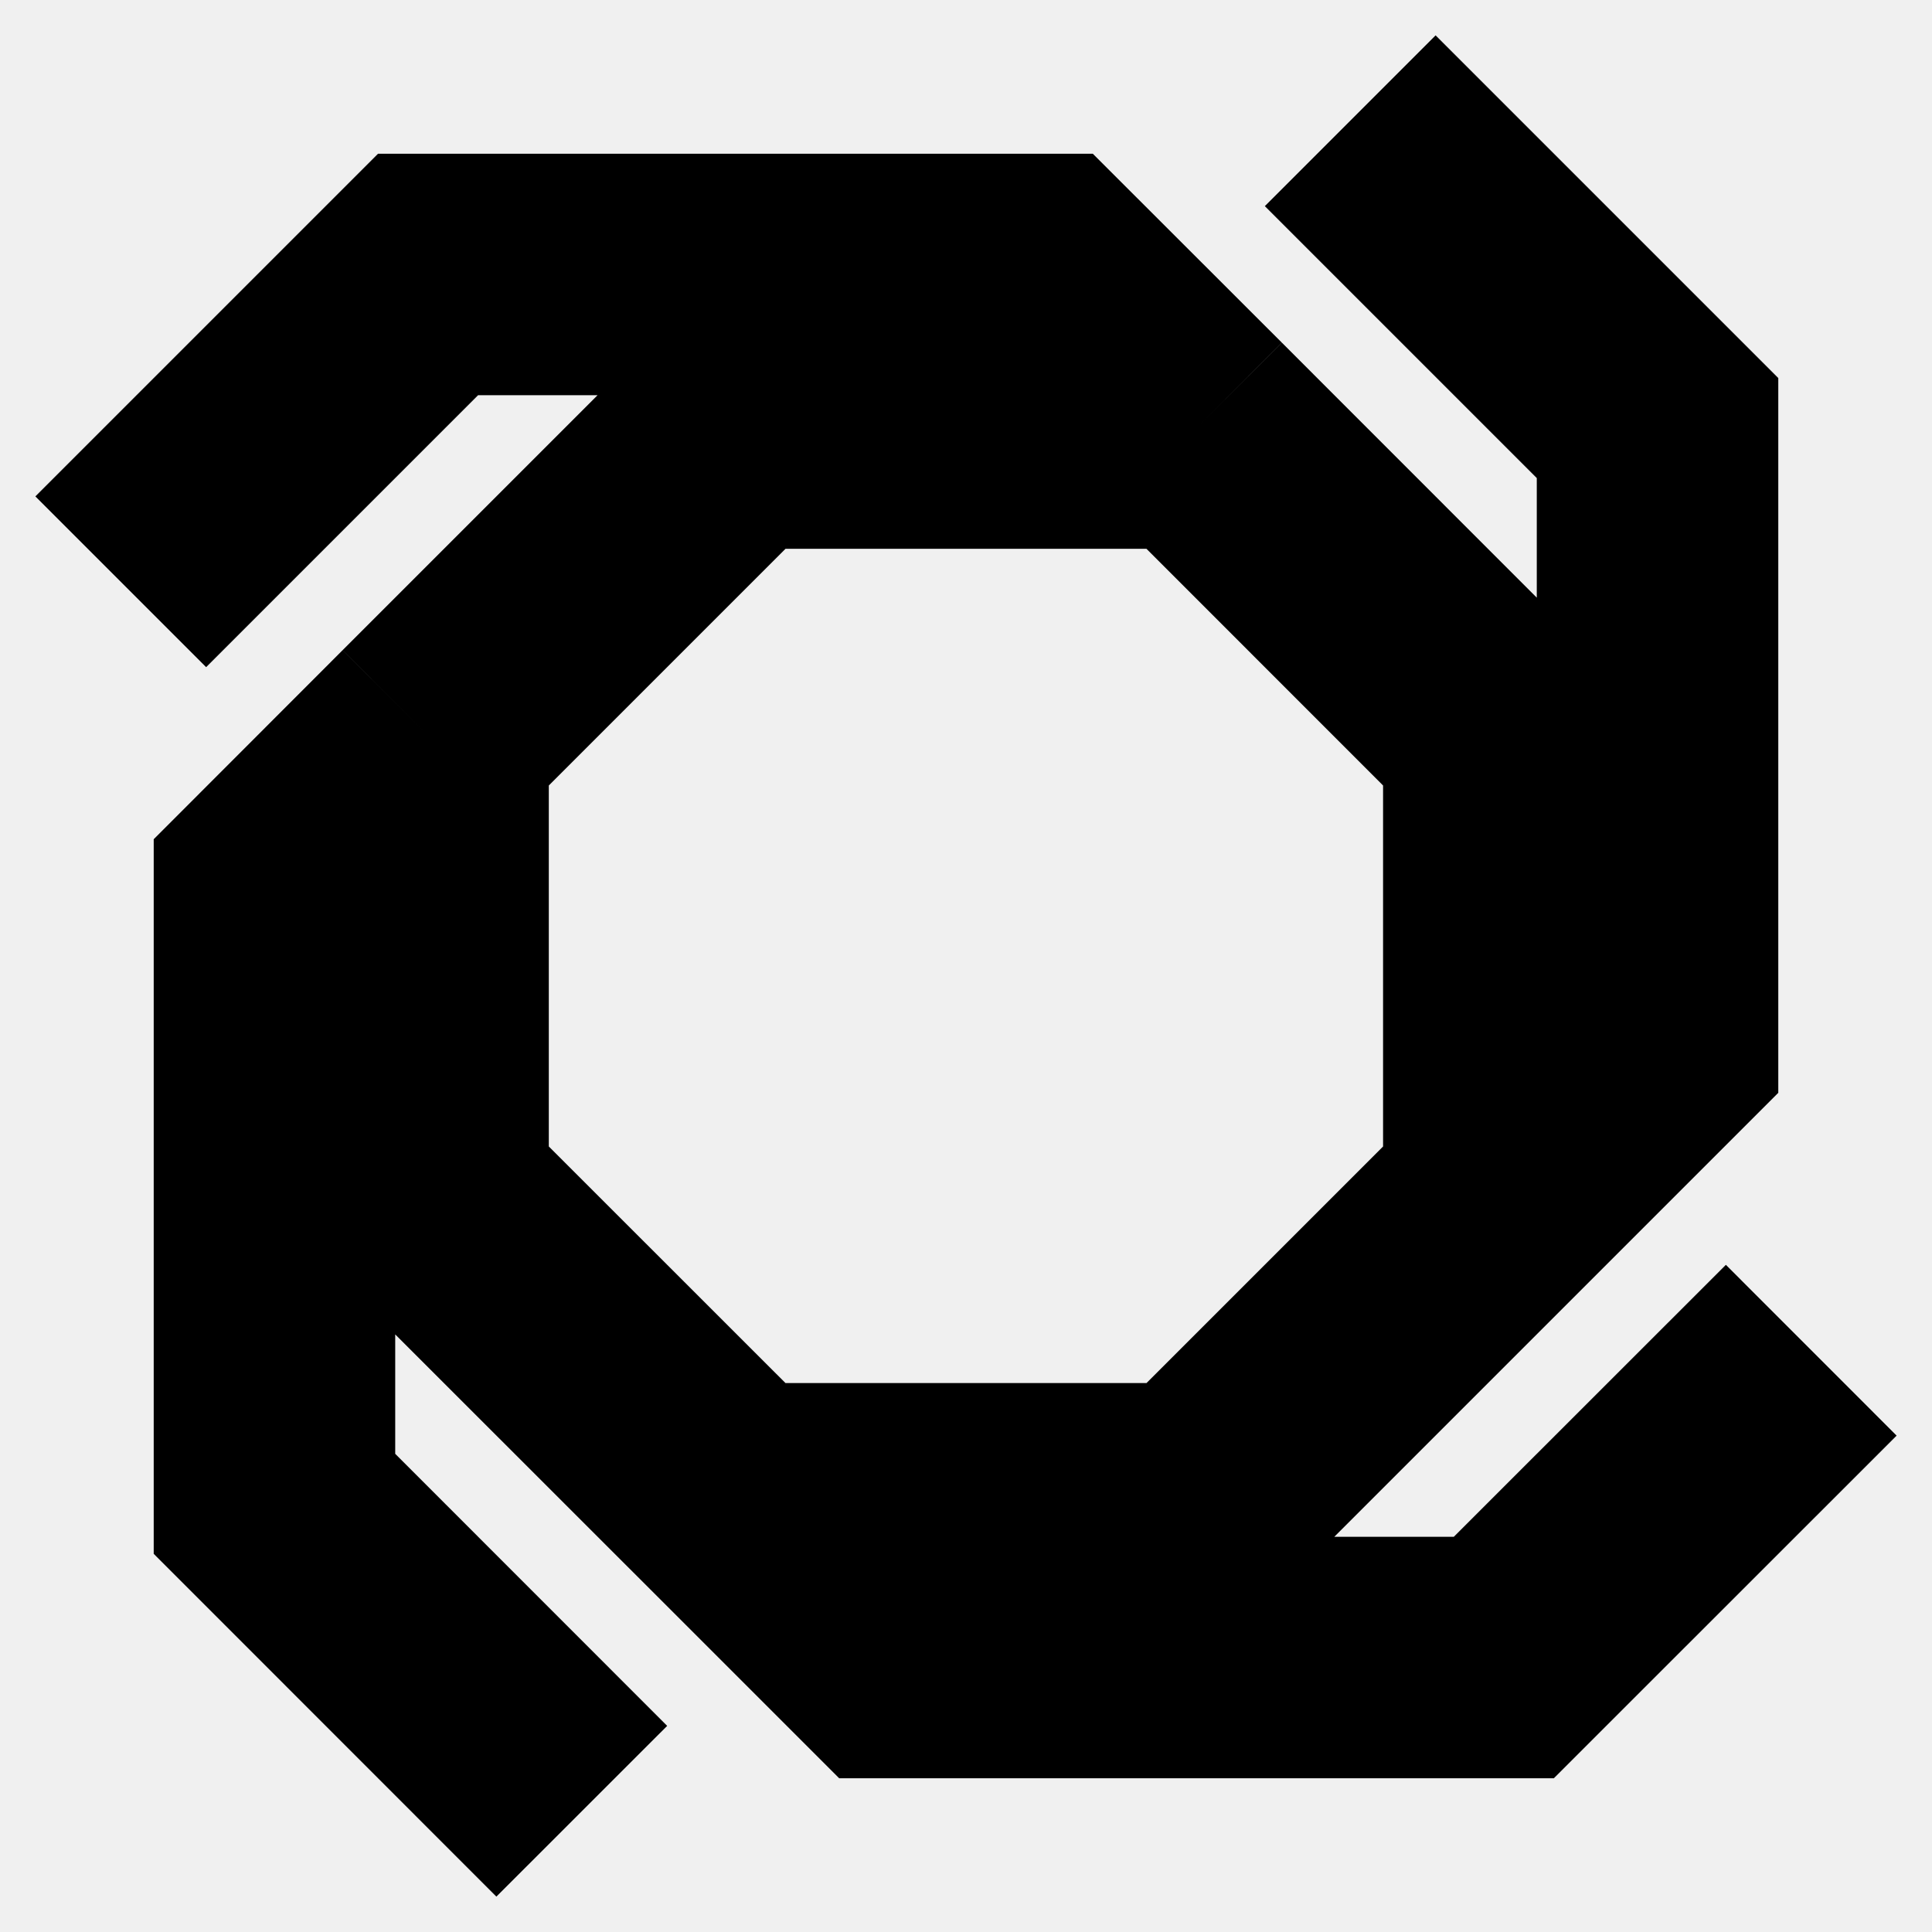
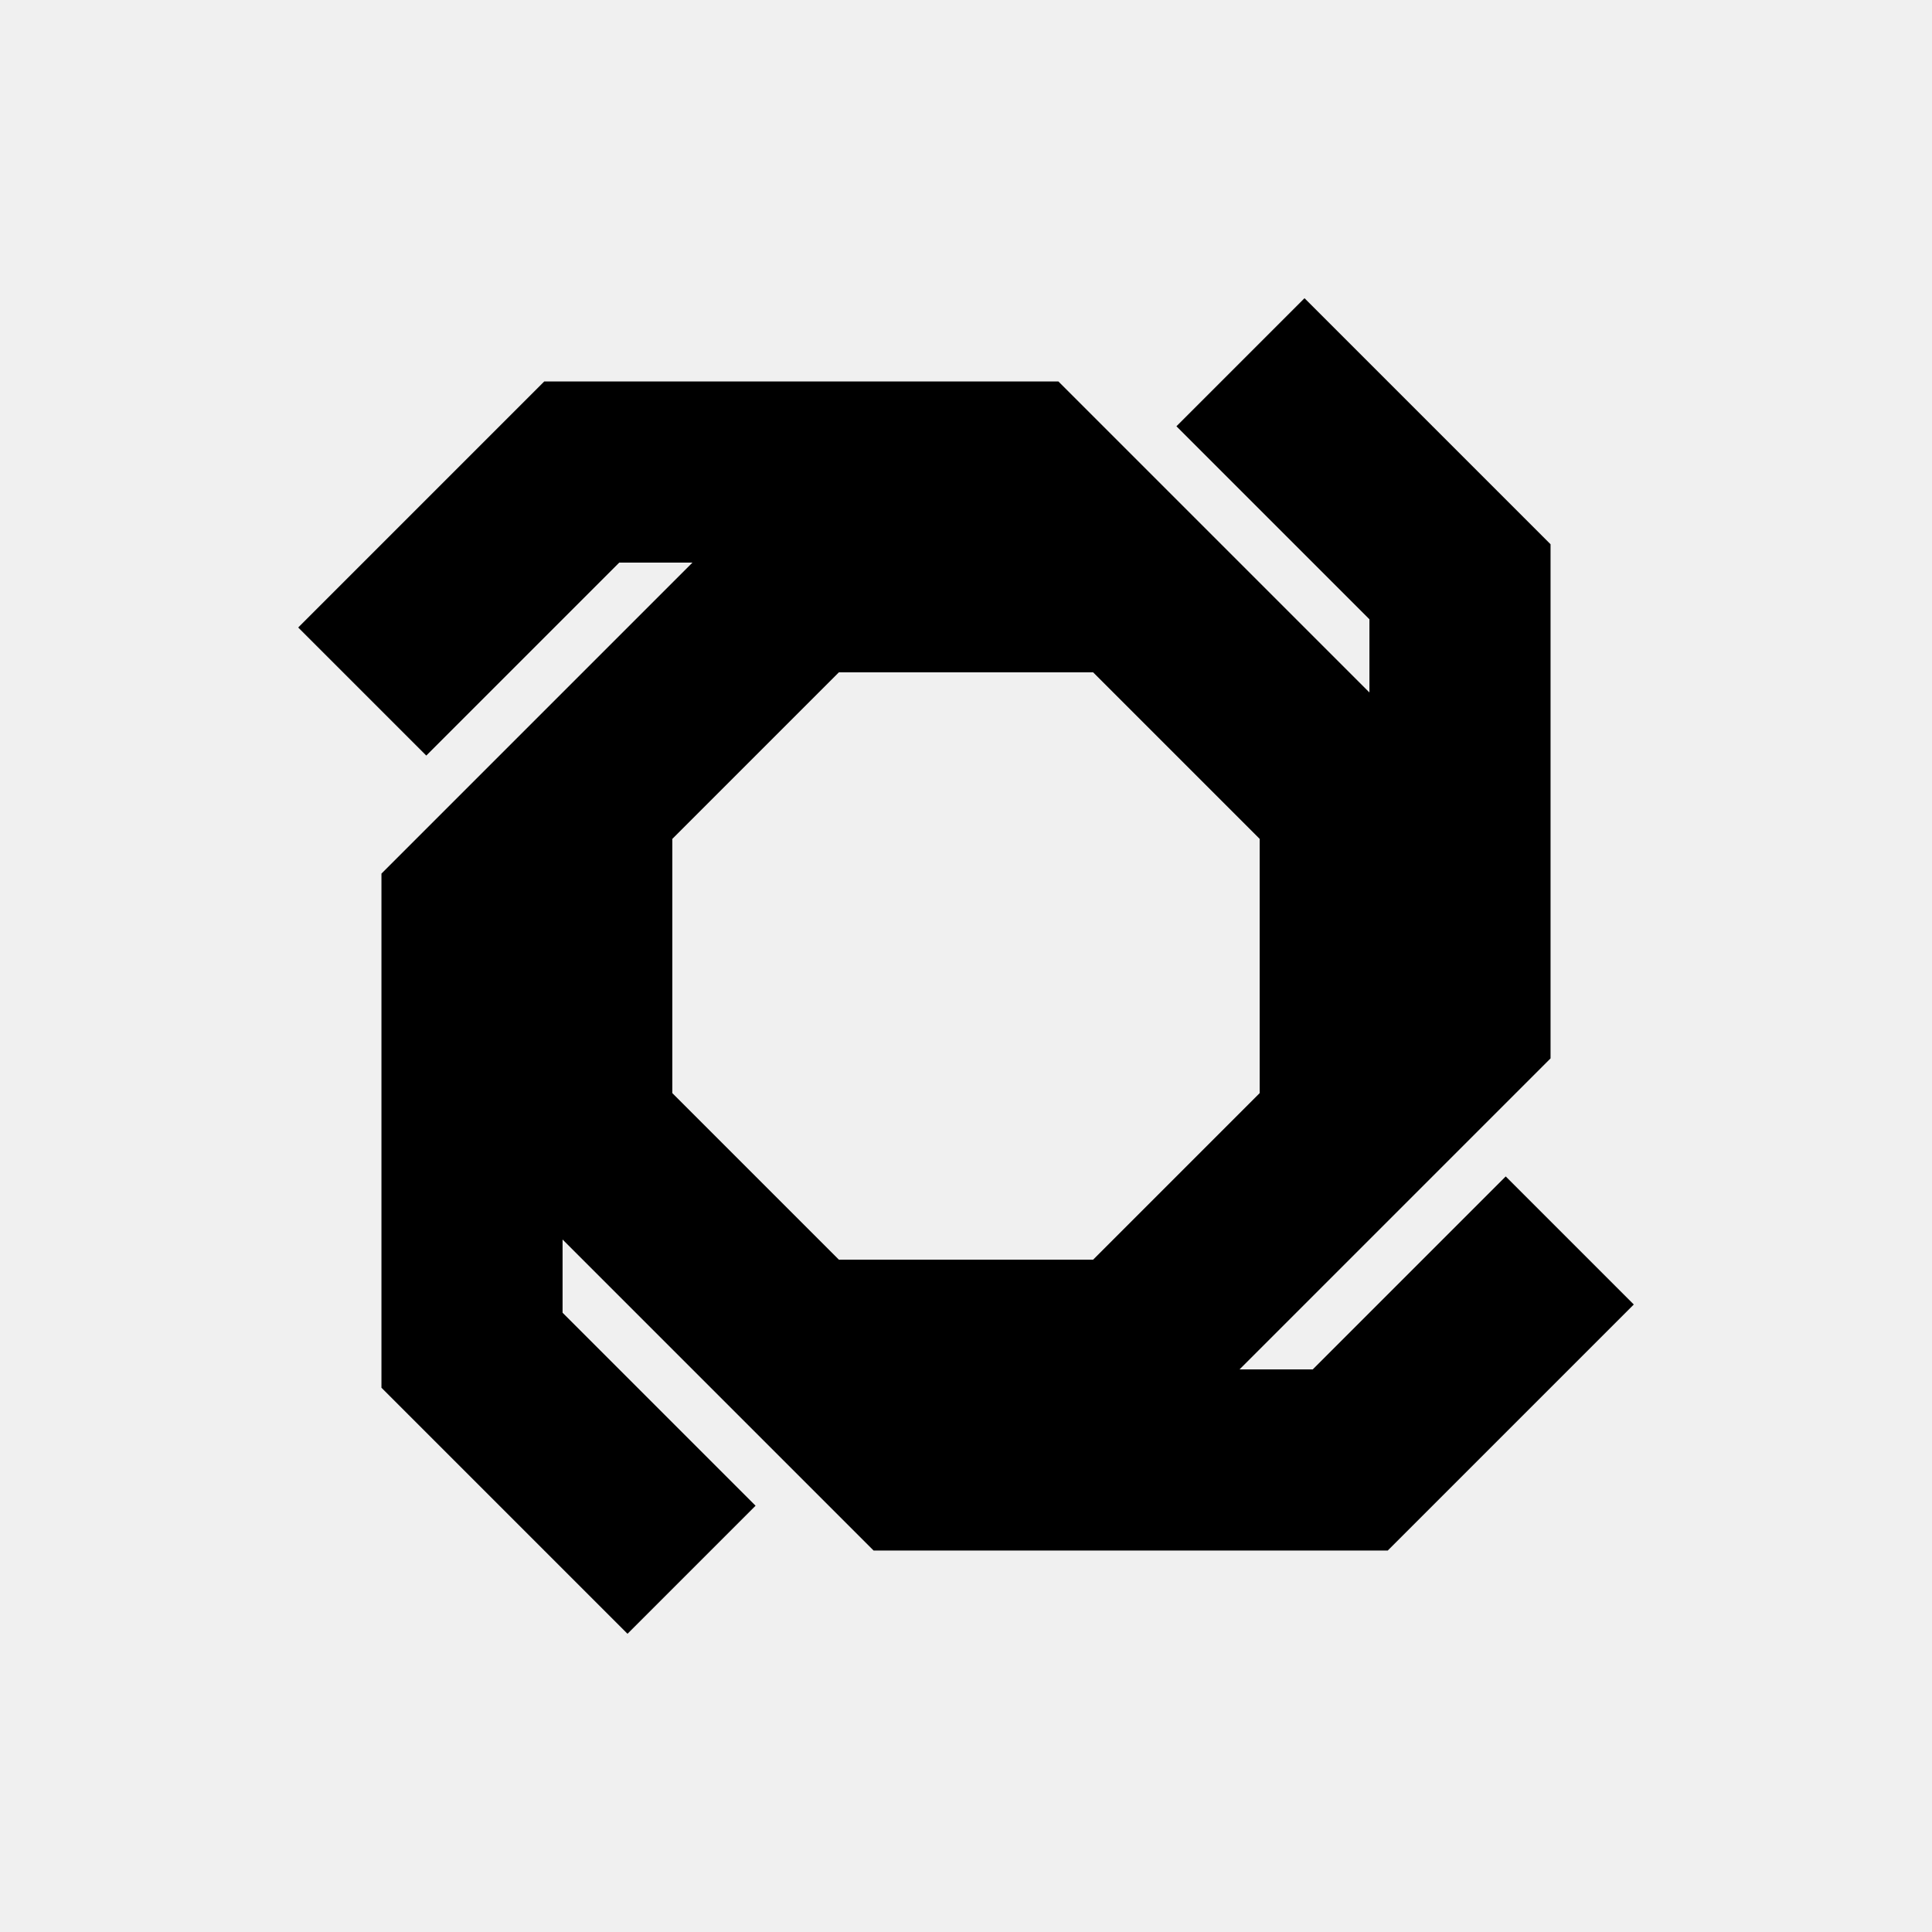
- <svg xmlns="http://www.w3.org/2000/svg" width="16" height="16" viewBox="0 0 16 16" fill="none">
-   <g clip-path="url(#clip0_13_237)">
-     <path d="M6.091 12.454H9.909L12.454 9.909M6.091 12.454L3.545 9.909V6.091M6.091 12.454L7.364 13.727H12.454L15 11.182M12.454 9.909V6.091L9.909 3.545M12.454 9.909L13.727 8.636V3.545L11.182 1M9.909 3.545H6.091L3.545 6.091M9.909 3.545L8.636 2.273H3.545L1 4.818M3.545 6.091L2.273 7.364V12.454L4.818 15" stroke="black" stroke-width="2" />
-   </g>
-   <defs>
-     <clipPath id="clip0_13_237">
-       <rect width="16" height="16" fill="white" />
-     </clipPath>
-   </defs>
+ <svg xmlns="http://www.w3.org/2000/svg" width="32" height="32" viewBox="0 0 32 32" fill="none">
+   <path d="M13.273 22.364H18.727L22.364 18.727M13.273 22.364L9.636 18.727V13.273M13.273 22.364L15.091 24.182H22.364L26 20.546M22.364 18.727V13.273L18.727 9.636M22.364 18.727L24.182 16.909V9.636L20.546 6M18.727 9.636H13.273L9.636 13.273M18.727 9.636L16.909 7.818H9.636L6 11.454M9.636 13.273L7.818 15.091V22.364L11.454 26" stroke="black" stroke-width="3" />
</svg>
